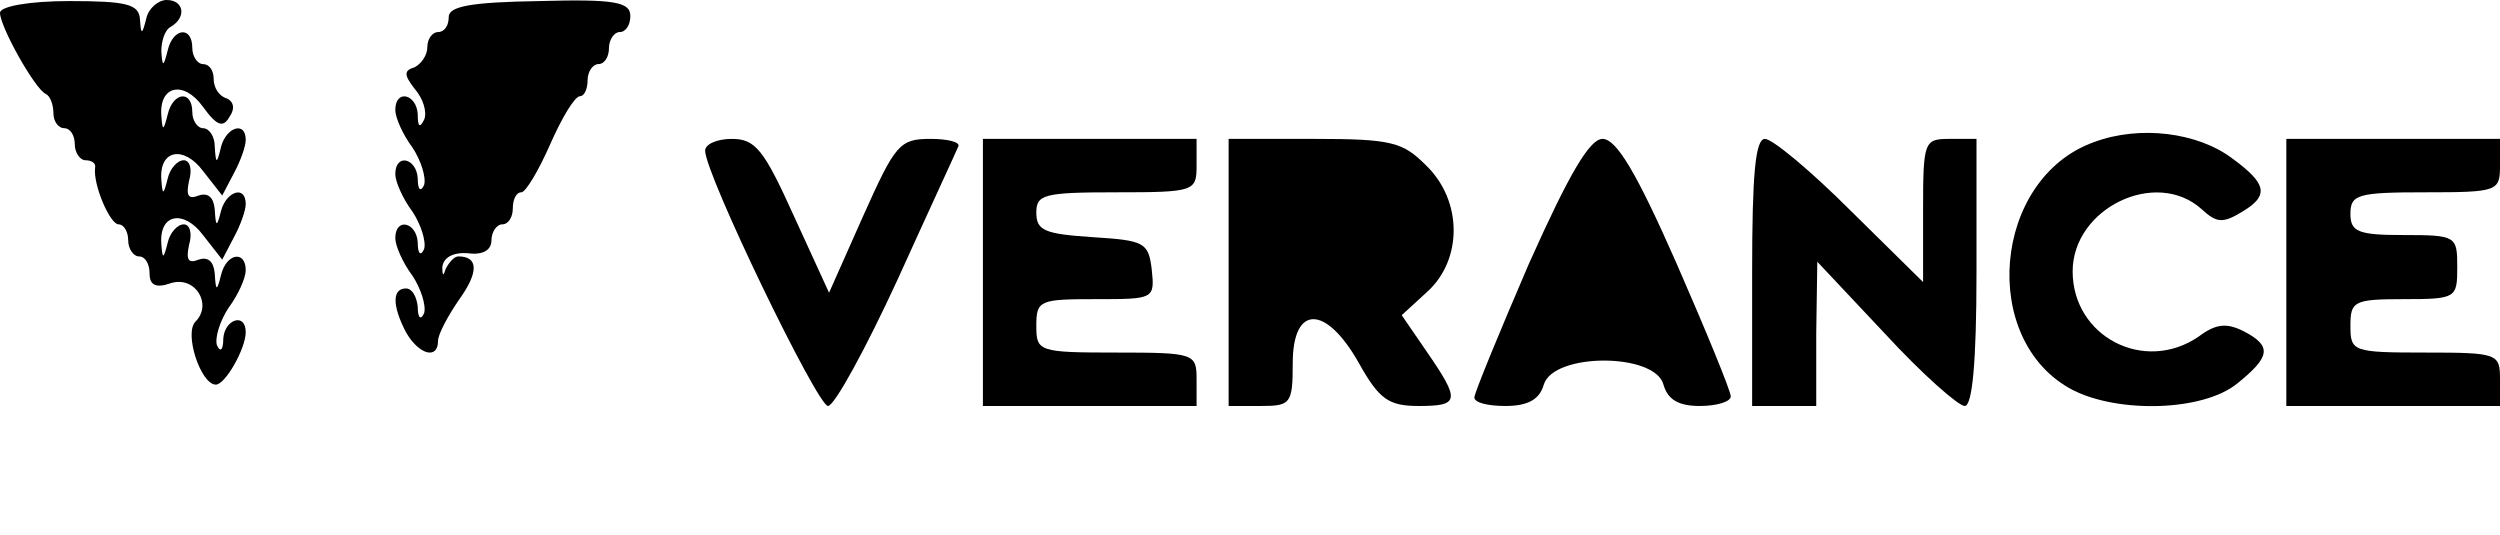
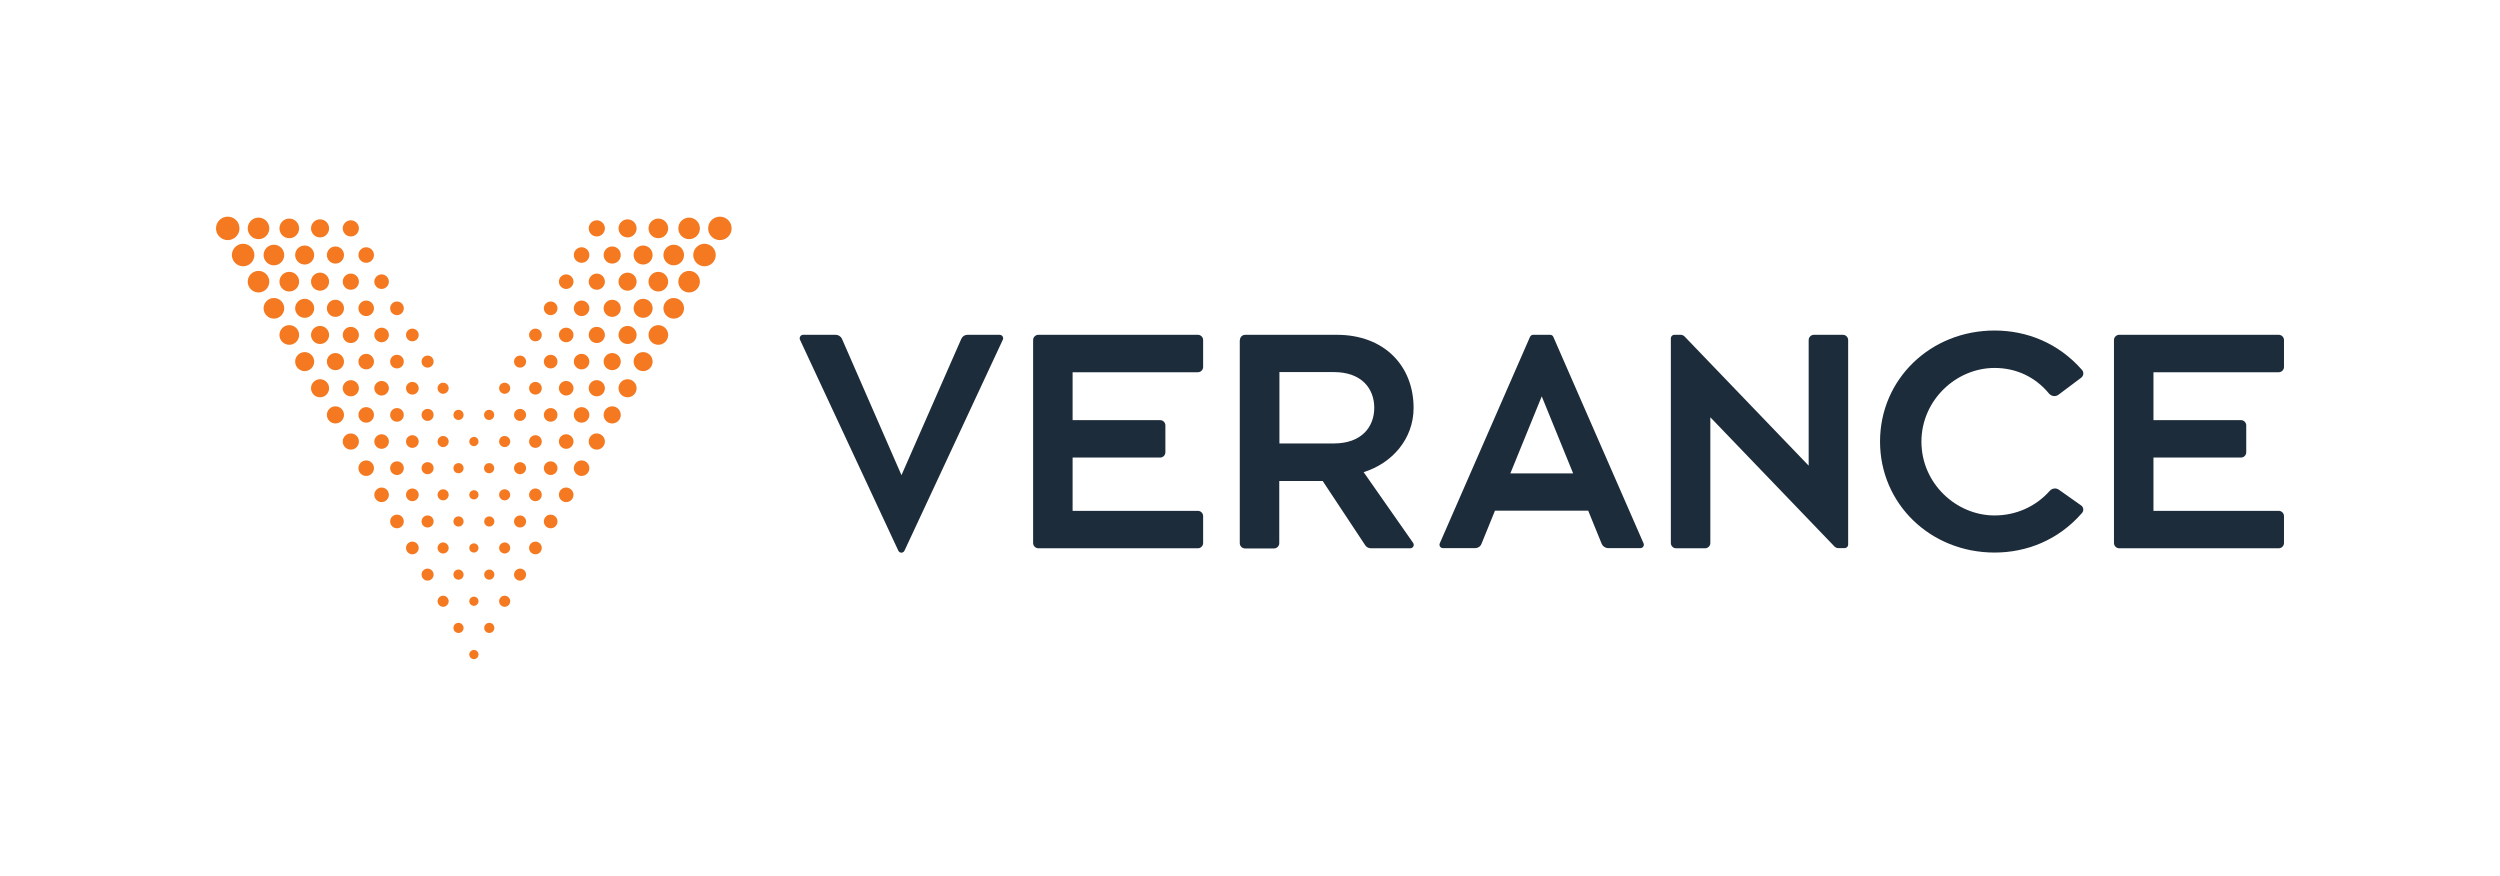
- <svg xmlns="http://www.w3.org/2000/svg" version="1.0" width="234pt" height="50pt" viewBox="0 0 234 50" preserveAspectRatio="xMidYMid meet">
-   <g transform="translate(0,50) scale(0.1,-0.1)" fill="#000000" stroke="none">
-     <path d="M0 488 c0 -13 33 -72 43 -76 4 -2 7 -10 7 -18 0 -8 5 -14 10 -14 6 0 10 -7 10 -15 0 -8 5 -15 10 -15 6 0 10 -3 9 -7 -2 -16 14 -53 22 -53 5 0 9 -7 9 -15 0 -8 5 -15 10 -15 6 0 10 -7 10 -16 0 -11 6 -14 20 -9 23 7 39 -20 23 -36 -11 -11 5 -59 19 -59 9 0 28 34 28 49 0 19 -20 12 -21 -6 0 -11 -3 -13 -6 -6 -2 7 3 23 11 35 9 12 16 28 16 35 0 19 -18 16 -23 -4 -4 -16 -5 -16 -6 1 -1 11 -6 16 -15 13 -10 -4 -12 0 -9 14 3 10 1 19 -5 19 -6 0 -13 -8 -15 -17 -4 -16 -5 -16 -6 -1 -2 28 21 32 39 8 l18 -23 11 21 c6 11 11 25 11 31 0 18 -18 12 -23 -6 -4 -16 -5 -16 -6 1 -1 11 -6 16 -15 13 -10 -4 -12 0 -9 14 3 10 1 19 -5 19 -6 0 -13 -8 -15 -17 -4 -16 -5 -16 -6 -1 -2 28 21 32 39 8 l18 -23 11 21 c6 11 11 25 11 31 0 18 -18 12 -23 -6 -4 -17 -5 -17 -6 0 0 9 -5 17 -11 17 -5 0 -10 7 -10 15 0 21 -18 19 -23 -2 -4 -16 -5 -16 -6 -1 -2 28 21 33 39 8 13 -18 19 -20 25 -9 5 7 4 14 -3 17 -7 2 -12 10 -12 18 0 8 -4 14 -10 14 -5 0 -10 7 -10 15 0 21 -18 19 -23 -2 -4 -16 -5 -16 -6 -1 0 9 3 20 9 23 15 9 12 25 -4 25 -8 0 -17 -8 -19 -17 -4 -16 -5 -16 -6 -1 -1 14 -12 17 -66 17 -38 0 -65 -5 -65 -11z" />
-     <path d="M420 484 c0 -8 -4 -14 -10 -14 -5 0 -10 -6 -10 -14 0 -8 -6 -16 -12 -19 -10 -3 -10 -7 0 -20 8 -9 12 -22 9 -29 -4 -8 -6 -7 -6 5 -1 19 -21 24 -21 4 0 -7 7 -23 16 -35 8 -12 13 -28 11 -35 -3 -7 -6 -5 -6 6 -1 19 -21 24 -21 4 0 -7 7 -23 16 -35 8 -12 13 -28 11 -35 -3 -7 -6 -5 -6 6 -1 19 -21 24 -21 4 0 -7 7 -23 16 -35 8 -12 13 -28 11 -35 -3 -7 -6 -5 -6 6 -1 9 -5 17 -11 17 -13 0 -13 -16 0 -41 12 -21 30 -26 30 -8 0 6 9 23 20 39 18 25 18 40 -1 40 -4 0 -9 -6 -12 -12 -2 -7 -3 -6 -3 2 1 9 10 14 24 13 14 -2 22 3 22 12 0 8 5 15 10 15 6 0 10 7 10 15 0 8 3 15 8 15 4 0 16 20 27 45 11 25 23 45 28 45 4 0 7 7 7 15 0 8 5 15 10 15 6 0 10 7 10 15 0 8 5 15 10 15 6 0 10 7 10 15 0 13 -14 16 -85 14 -65 -1 -85 -5 -85 -15z" />
-     <path d="M1960 367 c-95 -34 -108 -186 -20 -232 43 -22 122 -20 154 6 31 25 33 35 6 49 -16 8 -26 7 -42 -5 -51 -35 -118 0 -118 61 0 59 78 97 121 58 14 -13 20 -13 38 -2 25 15 23 26 -10 50 -32 24 -86 31 -129 15z" />
-     <path d="M660 359 c0 -22 105 -239 115 -239 6 0 35 53 65 118 29 64 55 120 57 125 2 4 -10 7 -26 7 -29 0 -33 -5 -63 -72 l-32 -72 -33 72 c-28 62 -36 72 -58 72 -14 0 -25 -5 -25 -11z" />
-     <path d="M920 245 l0 -125 100 0 100 0 0 25 c0 24 -2 25 -75 25 -73 0 -75 1 -75 25 0 24 3 25 56 25 54 0 55 0 52 28 -3 25 -7 27 -55 30 -45 3 -53 6 -53 23 0 17 7 19 75 19 73 0 75 1 75 25 l0 25 -100 0 -100 0 0 -125z" />
-     <path d="M1150 245 l0 -125 30 0 c28 0 30 2 30 40 0 55 31 55 62 0 19 -34 28 -40 56 -40 38 0 39 5 8 50 l-24 35 24 22 c33 30 33 85 -1 118 -22 22 -32 25 -105 25 l-80 0 0 -125z" />
-     <path d="M1431 253 c-28 -65 -51 -121 -51 -125 0 -5 13 -8 29 -8 21 0 32 6 36 20 9 30 104 30 112 0 4 -14 14 -20 34 -20 16 0 29 4 29 9 0 5 -23 61 -51 125 -37 84 -56 116 -69 116 -12 0 -31 -32 -69 -117z" />
-     <path d="M1640 245 l0 -125 30 0 30 0 0 68 1 67 63 -67 c35 -38 69 -68 75 -68 7 0 11 40 11 125 l0 125 -25 0 c-24 0 -25 -2 -25 -67 l0 -67 -68 67 c-37 37 -73 67 -80 67 -9 0 -12 -33 -12 -125z" />
-     <path d="M2140 245 l0 -125 100 0 100 0 0 25 c0 24 -2 25 -70 25 -68 0 -70 1 -70 25 0 23 3 25 50 25 49 0 50 1 50 30 0 29 -1 30 -50 30 -43 0 -50 3 -50 20 0 18 7 20 70 20 68 0 70 1 70 25 l0 25 -100 0 -100 0 0 -125z" />
+ <svg xmlns="http://www.w3.org/2000/svg" version="1.1" id="Layer_1" x="0px" y="0px" viewBox="0 0 1576.3 552.3" style="enable-background:new 0 0 1576.3 552.3;" xml:space="preserve">
+   <style type="text/css">
+ 	.st0{fill:#F47920;}
+ 	.st1{fill:#1D2C3A;}
+ </style>
+   <g>
+     <path class="st0" d="M273.4,362.3c0,2.1-1.7,3.8-3.8,3.8c-2.1,0-3.8-1.7-3.8-3.8c0-2.1,1.7-3.8,3.8-3.8   C271.8,358.6,273.4,360.3,273.4,362.3z" />
+     <path class="st0" d="M282.9,379.1c0,1.9-1.6,3.5-3.5,3.5c-1.9,0-3.5-1.6-3.5-3.5s1.6-3.5,3.5-3.5   C281.3,375.6,282.9,377.2,282.9,379.1z" />
+     <path class="st0" d="M292.3,395.9c0,1.8-1.4,3.2-3.2,3.2c-1.8,0-3.2-1.4-3.2-3.2s1.4-3.2,3.2-3.2   C290.8,392.7,292.3,394.2,292.3,395.9z" />
+     <path class="st0" d="M292.3,362.3c0,1.8-1.4,3.2-3.2,3.2c-1.8,0-3.2-1.4-3.2-3.2s1.4-3.2,3.2-3.2   C290.8,359.1,292.3,360.6,292.3,362.3z" />
+     <path class="st0" d="M254.6,328.8c0,2.4-1.9,4.3-4.3,4.3c-2.4,0-4.3-1.9-4.3-4.3c0-2.4,1.9-4.3,4.3-4.3   C252.7,324.4,254.6,326.4,254.6,328.8z" />
+     <path class="st0" d="M273.4,328.8c0,2.1-1.7,3.8-3.8,3.8c-2.1,0-3.8-1.7-3.8-3.8c0-2.1,1.7-3.8,3.8-3.8   C271.8,325,273.4,326.7,273.4,328.8z" />
+     <path class="st0" d="M292.3,328.8c0,1.8-1.4,3.2-3.2,3.2c-1.8,0-3.2-1.4-3.2-3.2s1.4-3.2,3.2-3.2   C290.8,325.5,292.3,327,292.3,328.8z" />
+     <circle class="st0" cx="230.9" cy="295.2" r="4.9" />
+     <path class="st0" d="M254.6,295.2c0,2.4-1.9,4.3-4.3,4.3c-2.4,0-4.3-1.9-4.3-4.3c0-2.4,1.9-4.3,4.3-4.3   C252.7,290.8,254.6,292.8,254.6,295.2z" />
+     <path class="st0" d="M273.4,295.2c0,2.1-1.7,3.8-3.8,3.8c-2.1,0-3.8-1.7-3.8-3.8c0-2.1,1.7-3.8,3.8-3.8   C271.8,291.4,273.4,293.1,273.4,295.2z" />
+     <path class="st0" d="M292.3,295.2c0,1.8-1.4,3.2-3.2,3.2c-1.8,0-3.2-1.4-3.2-3.2c0-1.8,1.4-3.2,3.2-3.2   C290.8,291.9,292.3,293.4,292.3,295.2z" />
+     <path class="st0" d="M216.9,261.6c0,3-2.4,5.4-5.4,5.4c-3,0-5.4-2.4-5.4-5.4c0-3,2.4-5.4,5.4-5.4   C214.5,256.2,216.9,258.6,216.9,261.6z" />
+     <path class="st0" d="M235.8,261.6c0,2.7-2.2,4.9-4.9,4.9c-2.7,0-4.9-2.2-4.9-4.9c0-2.7,2.2-4.9,4.9-4.9   C233.6,256.7,235.8,258.9,235.8,261.6z" />
+     <path class="st0" d="M254.6,261.6c0,2.4-1.9,4.3-4.3,4.3c-2.4,0-4.3-1.9-4.3-4.3c0-2.4,1.9-4.3,4.3-4.3   C252.7,257.3,254.6,259.2,254.6,261.6z" />
+     <path class="st0" d="M273.4,261.6c0,2.1-1.7,3.8-3.8,3.8c-2.1,0-3.8-1.7-3.8-3.8c0-2.1,1.7-3.8,3.8-3.8   C271.8,257.8,273.4,259.5,273.4,261.6z" />
+     <path class="st0" d="M292.3,261.6c0,1.8-1.4,3.2-3.2,3.2c-1.8,0-3.2-1.4-3.2-3.2c0-1.8,1.4-3.2,3.2-3.2   C290.8,258.4,292.3,259.8,292.3,261.6z" />
+     <path class="st0" d="M198.1,228c0,3.3-2.7,6-6,6c-3.3,0-6-2.7-6-6c0-3.3,2.7-6,6-6C195.4,222,198.1,224.7,198.1,228z" />
+     <path class="st0" d="M216.9,228c0,3-2.4,5.4-5.4,5.4c-3,0-5.4-2.4-5.4-5.4c0-3,2.4-5.4,5.4-5.4C214.5,222.6,216.9,225,216.9,228z" />
+     <path class="st0" d="M235.8,228c0,2.7-2.2,4.9-4.9,4.9c-2.7,0-4.9-2.2-4.9-4.9c0-2.7,2.2-4.9,4.9-4.9   C233.6,223.1,235.8,225.3,235.8,228z" />
+     <path class="st0" d="M254.6,228c0,2.4-1.9,4.3-4.3,4.3c-2.4,0-4.3-1.9-4.3-4.3c0-2.4,1.9-4.3,4.3-4.3   C252.7,223.7,254.6,225.6,254.6,228z" />
+     <path class="st0" d="M273.4,228c0,2.1-1.7,3.8-3.8,3.8c-2.1,0-3.8-1.7-3.8-3.8c0-2.1,1.7-3.8,3.8-3.8   C271.8,224.2,273.4,225.9,273.4,228z" />
+     <path class="st0" d="M179.2,194.4c0,3.6-2.9,6.5-6.5,6.5c-3.6,0-6.5-2.9-6.5-6.5c0-3.6,2.9-6.5,6.5-6.5   C176.3,187.9,179.2,190.8,179.2,194.4z" />
+     <path class="st0" d="M198.1,194.4c0,3.3-2.7,6-6,6c-3.3,0-6-2.7-6-6c0-3.3,2.7-6,6-6C195.4,188.4,198.1,191.1,198.1,194.4z" />
+     <path class="st0" d="M216.9,194.4c0,3-2.4,5.4-5.4,5.4c-3,0-5.4-2.4-5.4-5.4c0-3,2.4-5.4,5.4-5.4   C214.5,189,216.9,191.4,216.9,194.4z" />
+     <path class="st0" d="M235.8,194.4c0,2.7-2.2,4.9-4.9,4.9c-2.7,0-4.9-2.2-4.9-4.9c0-2.7,2.2-4.9,4.9-4.9   C233.6,189.5,235.8,191.7,235.8,194.4z" />
+     <path class="st0" d="M254.6,194.4c0,2.4-1.9,4.3-4.3,4.3c-2.4,0-4.3-1.9-4.3-4.3s1.9-4.3,4.3-4.3   C252.7,190.1,254.6,192,254.6,194.4z" />
+     <path class="st0" d="M160.4,160.8c0,3.9-3.2,7.1-7.1,7.1c-3.9,0-7.1-3.2-7.1-7.1c0-3.9,3.2-7.1,7.1-7.1   C157.2,153.7,160.4,156.9,160.4,160.8z" />
+     <circle class="st0" cx="172.7" cy="160.8" r="6.5" />
+     <path class="st0" d="M198.1,160.8c0,3.3-2.7,6-6,6c-3.3,0-6-2.7-6-6c0-3.3,2.7-6,6-6C195.4,154.8,198.1,157.5,198.1,160.8z" />
+     <path class="st0" d="M216.9,160.8c0,3-2.4,5.4-5.4,5.4c-3,0-5.4-2.4-5.4-5.4c0-3,2.4-5.4,5.4-5.4   C214.5,155.4,216.9,157.8,216.9,160.8z" />
+     <path class="st0" d="M235.8,160.8c0,2.7-2.2,4.9-4.9,4.9c-2.7,0-4.9-2.2-4.9-4.9c0-2.7,2.2-4.9,4.9-4.9   C233.6,155.9,235.8,158.1,235.8,160.8z" />
+     <path class="st0" d="M301.7,412.7c0,1.6-1.3,2.9-2.9,2.9c-1.6,0-2.9-1.3-2.9-2.9c0-1.6,1.3-2.9,2.9-2.9   C300.4,409.8,301.7,411.1,301.7,412.7z" />
+     <path class="st0" d="M301.7,379.1c0,1.6-1.3,2.9-2.9,2.9c-1.6,0-2.9-1.3-2.9-2.9c0-1.6,1.3-2.9,2.9-2.9   C300.4,376.2,301.7,377.5,301.7,379.1z" />
+     <circle class="st0" cx="260" cy="345.5" r="4" />
+     <path class="st0" d="M282.9,345.5c0,1.9-1.6,3.5-3.5,3.5c-1.9,0-3.5-1.6-3.5-3.5s1.6-3.5,3.5-3.5   C281.3,342.1,282.9,343.6,282.9,345.5z" />
+     <path class="st0" d="M301.7,345.5c0,1.6-1.3,2.9-2.9,2.9c-1.6,0-2.9-1.3-2.9-2.9c0-1.6,1.3-2.9,2.9-2.9   C300.4,342.6,301.7,343.9,301.7,345.5z" />
+     <path class="st0" d="M245.2,312c0,2.5-2.1,4.6-4.6,4.6c-2.5,0-4.6-2.1-4.6-4.6s2.1-4.6,4.6-4.6C243.1,307.4,245.2,309.4,245.2,312z   " />
+     <circle class="st0" cx="260" cy="312" r="4" />
+     <path class="st0" d="M282.9,312c0,1.9-1.6,3.5-3.5,3.5c-1.9,0-3.5-1.6-3.5-3.5s1.6-3.5,3.5-3.5C281.3,308.5,282.9,310,282.9,312z" />
+     <path class="st0" d="M301.7,312c0,1.6-1.3,2.9-2.9,2.9c-1.6,0-2.9-1.3-2.9-2.9c0-1.6,1.3-2.9,2.9-2.9   C300.4,309,301.7,310.3,301.7,312z" />
+     <circle class="st0" cx="221.2" cy="278.4" r="5.1" />
+     <path class="st0" d="M245.2,278.4c0,2.5-2.1,4.6-4.6,4.6c-2.5,0-4.6-2.1-4.6-4.6s2.1-4.6,4.6-4.6   C243.1,273.8,245.2,275.8,245.2,278.4z" />
+     <circle class="st0" cx="260" cy="278.4" r="4" />
+     <path class="st0" d="M282.9,278.4c0,1.9-1.6,3.5-3.5,3.5c-1.9,0-3.5-1.6-3.5-3.5s1.6-3.5,3.5-3.5   C281.3,274.9,282.9,276.4,282.9,278.4z" />
+     <path class="st0" d="M301.7,278.4c0,1.6-1.3,2.9-2.9,2.9c-1.6,0-2.9-1.3-2.9-2.9s1.3-2.9,2.9-2.9   C300.4,275.4,301.7,276.7,301.7,278.4z" />
+     <circle class="st0" cx="201.8" cy="244.8" r="5.7" />
+     <circle class="st0" cx="221.2" cy="244.8" r="5.1" />
+     <path class="st0" d="M245.2,244.8c0,2.5-2.1,4.6-4.6,4.6c-2.5,0-4.6-2.1-4.6-4.6c0-2.5,2.1-4.6,4.6-4.6   C243.1,240.2,245.2,242.2,245.2,244.8z" />
+     <circle class="st0" cx="260" cy="244.8" r="4" />
+     <path class="st0" d="M282.9,244.8c0,1.9-1.6,3.5-3.5,3.5c-1.9,0-3.5-1.6-3.5-3.5c0-1.9,1.6-3.5,3.5-3.5   C281.3,241.3,282.9,242.8,282.9,244.8z" />
+     <circle class="st0" cx="182.4" cy="211.2" r="6.2" />
+     <circle class="st0" cx="201.8" cy="211.2" r="5.7" />
+     <circle class="st0" cx="221.2" cy="211.2" r="5.1" />
+     <path class="st0" d="M245.2,211.2c0,2.5-2.1,4.6-4.6,4.6c-2.5,0-4.6-2.1-4.6-4.6c0-2.5,2.1-4.6,4.6-4.6   C243.1,206.6,245.2,208.6,245.2,211.2z" />
+     <circle class="st0" cx="260" cy="211.2" r="4" />
+     <circle class="st0" cx="163" cy="177.6" r="6.8" />
+     <circle class="st0" cx="182.4" cy="177.6" r="6.2" />
+     <circle class="st0" cx="201.8" cy="177.6" r="5.7" />
+     <circle class="st0" cx="221.2" cy="177.6" r="5.1" />
+     <path class="st0" d="M245.2,177.6c0,2.5-2.1,4.6-4.6,4.6c-2.5,0-4.6-2.1-4.6-4.6c0-2.5,2.1-4.6,4.6-4.6   C243.1,173,245.2,175.1,245.2,177.6z" />
+     <circle class="st0" cx="143.6" cy="144" r="7.4" />
+     <circle class="st0" cx="163" cy="144" r="6.8" />
+     <circle class="st0" cx="182.4" cy="144" r="6.2" />
+     <circle class="st0" cx="201.8" cy="144" r="5.7" />
+     <path class="st0" d="M226.3,144c0,2.8-2.3,5.1-5.1,5.1c-2.8,0-5.1-2.3-5.1-5.1s2.3-5.1,5.1-5.1C224,138.9,226.3,141.2,226.3,144z" />
+     <path class="st0" d="M324.1,362.3c0,2.1,1.7,3.8,3.8,3.8c2.1,0,3.8-1.7,3.8-3.8c0-2.1-1.7-3.8-3.8-3.8   C325.8,358.6,324.1,360.3,324.1,362.3z" />
+     <path class="st0" d="M314.7,379.1c0,1.9,1.6,3.5,3.5,3.5c1.9,0,3.5-1.6,3.5-3.5s-1.6-3.5-3.5-3.5   C316.2,375.6,314.7,377.2,314.7,379.1z" />
+     <circle class="st0" cx="308.5" cy="395.9" r="3.2" />
+     <circle class="st0" cx="308.5" cy="362.3" r="3.2" />
+     <path class="st0" d="M342.9,328.8c0,2.4,1.9,4.3,4.3,4.3c2.4,0,4.3-1.9,4.3-4.3c0-2.4-1.9-4.3-4.3-4.3   C344.9,324.4,342.9,326.4,342.9,328.8z" />
+     <path class="st0" d="M324.1,328.8c0,2.1,1.7,3.8,3.8,3.8c2.1,0,3.8-1.7,3.8-3.8c0-2.1-1.7-3.8-3.8-3.8   C325.8,325,324.1,326.7,324.1,328.8z" />
+     <circle class="st0" cx="308.5" cy="328.8" r="3.2" />
+     <path class="st0" d="M361.8,295.2c0,2.7,2.2,4.9,4.9,4.9c2.7,0,4.9-2.2,4.9-4.9c0-2.7-2.2-4.9-4.9-4.9   C364,290.3,361.8,292.5,361.8,295.2z" />
+     <path class="st0" d="M342.9,295.2c0,2.4,1.9,4.3,4.3,4.3c2.4,0,4.3-1.9,4.3-4.3c0-2.4-1.9-4.3-4.3-4.3   C344.9,290.8,342.9,292.8,342.9,295.2z" />
+     <path class="st0" d="M324.1,295.2c0,2.1,1.7,3.8,3.8,3.8c2.1,0,3.8-1.7,3.8-3.8c0-2.1-1.7-3.8-3.8-3.8   C325.8,291.4,324.1,293.1,324.1,295.2z" />
+     <path class="st0" d="M305.2,295.2c0,1.8,1.4,3.2,3.2,3.2s3.2-1.4,3.2-3.2c0-1.8-1.4-3.2-3.2-3.2S305.2,293.4,305.2,295.2z" />
+     <path class="st0" d="M380.6,261.6c0,3,2.4,5.4,5.4,5.4s5.4-2.4,5.4-5.4c0-3-2.4-5.4-5.4-5.4S380.6,258.6,380.6,261.6z" />
+     <path class="st0" d="M361.8,261.6c0,2.7,2.2,4.9,4.9,4.9c2.7,0,4.9-2.2,4.9-4.9c0-2.7-2.2-4.9-4.9-4.9   C364,256.7,361.8,258.9,361.8,261.6z" />
+     <path class="st0" d="M342.9,261.6c0,2.4,1.9,4.3,4.3,4.3c2.4,0,4.3-1.9,4.3-4.3c0-2.4-1.9-4.3-4.3-4.3   C344.9,257.3,342.9,259.2,342.9,261.6z" />
+     <path class="st0" d="M324.1,261.6c0,2.1,1.7,3.8,3.8,3.8c2.1,0,3.8-1.7,3.8-3.8c0-2.1-1.7-3.8-3.8-3.8   C325.8,257.8,324.1,259.5,324.1,261.6z" />
+     <path class="st0" d="M305.2,261.6c0,1.8,1.4,3.2,3.2,3.2s3.2-1.4,3.2-3.2c0-1.8-1.4-3.2-3.2-3.2S305.2,259.8,305.2,261.6z" />
+     <path class="st0" d="M399.5,228c0,3.3,2.7,6,6,6s6-2.7,6-6c0-3.3-2.7-6-6-6S399.5,224.7,399.5,228z" />
+     <path class="st0" d="M380.6,228c0,3,2.4,5.4,5.4,5.4s5.4-2.4,5.4-5.4c0-3-2.4-5.4-5.4-5.4S380.6,225,380.6,228z" />
+     <path class="st0" d="M361.8,228c0,2.7,2.2,4.9,4.9,4.9c2.7,0,4.9-2.2,4.9-4.9c0-2.7-2.2-4.9-4.9-4.9   C364,223.1,361.8,225.3,361.8,228z" />
+     <path class="st0" d="M342.9,228c0,2.4,1.9,4.3,4.3,4.3c2.4,0,4.3-1.9,4.3-4.3c0-2.4-1.9-4.3-4.3-4.3   C344.9,223.7,342.9,225.6,342.9,228z" />
+     <path class="st0" d="M324.1,228c0,2.1,1.7,3.8,3.8,3.8c2.1,0,3.8-1.7,3.8-3.8c0-2.1-1.7-3.8-3.8-3.8   C325.8,224.2,324.1,225.9,324.1,228z" />
+     <path class="st0" d="M418.3,194.4c0,3.6,2.9,6.5,6.5,6.5c3.6,0,6.5-2.9,6.5-6.5c0-3.6-2.9-6.5-6.5-6.5   C421.2,187.9,418.3,190.8,418.3,194.4z" />
+     <path class="st0" d="M399.5,194.4c0,3.3,2.7,6,6,6s6-2.7,6-6c0-3.3-2.7-6-6-6S399.5,191.1,399.5,194.4z" />
+     <path class="st0" d="M380.6,194.4c0,3,2.4,5.4,5.4,5.4s5.4-2.4,5.4-5.4c0-3-2.4-5.4-5.4-5.4S380.6,191.4,380.6,194.4z" />
+     <path class="st0" d="M361.8,194.4c0,2.7,2.2,4.9,4.9,4.9c2.7,0,4.9-2.2,4.9-4.9c0-2.7-2.2-4.9-4.9-4.9   C364,189.5,361.8,191.7,361.8,194.4z" />
+     <path class="st0" d="M342.9,194.4c0,2.4,1.9,4.3,4.3,4.3c2.4,0,4.3-1.9,4.3-4.3s-1.9-4.3-4.3-4.3   C344.9,190.1,342.9,192,342.9,194.4z" />
+     <path class="st0" d="M437.1,160.8c0,3.9,3.2,7.1,7.1,7.1c3.9,0,7.1-3.2,7.1-7.1c0-3.9-3.2-7.1-7.1-7.1   C440.3,153.7,437.1,156.9,437.1,160.8z" />
+     <circle class="st0" cx="424.8" cy="160.8" r="6.5" />
+     <path class="st0" d="M399.5,160.8c0,3.3,2.7,6,6,6s6-2.7,6-6c0-3.3-2.7-6-6-6S399.5,157.5,399.5,160.8z" />
+     <path class="st0" d="M380.6,160.8c0,3,2.4,5.4,5.4,5.4s5.4-2.4,5.4-5.4c0-3-2.4-5.4-5.4-5.4S380.6,157.8,380.6,160.8z" />
+     <path class="st0" d="M361.8,160.8c0,2.7,2.2,4.9,4.9,4.9c2.7,0,4.9-2.2,4.9-4.9c0-2.7-2.2-4.9-4.9-4.9   C364,155.9,361.8,158.1,361.8,160.8z" />
+     <circle class="st0" cx="337.6" cy="345.5" r="4" />
+     <path class="st0" d="M314.7,345.5c0,1.9,1.6,3.5,3.5,3.5c1.9,0,3.5-1.6,3.5-3.5s-1.6-3.5-3.5-3.5   C316.2,342.1,314.7,343.6,314.7,345.5z" />
+     <path class="st0" d="M352.4,312c0,2.5,2.1,4.6,4.6,4.6c2.5,0,4.6-2.1,4.6-4.6s-2.1-4.6-4.6-4.6C354.4,307.4,352.4,309.4,352.4,312z   " />
+     <circle class="st0" cx="337.6" cy="312" r="4" />
+     <path class="st0" d="M314.7,312c0,1.9,1.6,3.5,3.5,3.5c1.9,0,3.5-1.6,3.5-3.5s-1.6-3.5-3.5-3.5C316.2,308.5,314.7,310,314.7,312z" />
+     <path class="st0" d="M371.2,278.4c0,2.8,2.3,5.1,5.1,5.1c2.8,0,5.1-2.3,5.1-5.1c0-2.8-2.3-5.1-5.1-5.1   C373.5,273.2,371.2,275.5,371.2,278.4z" />
+     <path class="st0" d="M352.4,278.4c0,2.5,2.1,4.6,4.6,4.6c2.5,0,4.6-2.1,4.6-4.6s-2.1-4.6-4.6-4.6   C354.4,273.8,352.4,275.8,352.4,278.4z" />
+     <circle class="st0" cx="337.6" cy="278.4" r="4" />
+     <path class="st0" d="M314.7,278.4c0,1.9,1.6,3.5,3.5,3.5c1.9,0,3.5-1.6,3.5-3.5s-1.6-3.5-3.5-3.5   C316.2,274.9,314.7,276.4,314.7,278.4z" />
+     <circle class="st0" cx="395.7" cy="244.8" r="5.7" />
+     <path class="st0" d="M371.2,244.8c0,2.8,2.3,5.1,5.1,5.1c2.8,0,5.1-2.3,5.1-5.1s-2.3-5.1-5.1-5.1   C373.5,239.6,371.2,241.9,371.2,244.8z" />
+     <path class="st0" d="M352.4,244.8c0,2.5,2.1,4.6,4.6,4.6c2.5,0,4.6-2.1,4.6-4.6c0-2.5-2.1-4.6-4.6-4.6   C354.4,240.2,352.4,242.2,352.4,244.8z" />
+     <circle class="st0" cx="337.6" cy="244.8" r="4" />
+     <path class="st0" d="M314.7,244.8c0,1.9,1.6,3.5,3.5,3.5c1.9,0,3.5-1.6,3.5-3.5c0-1.9-1.6-3.5-3.5-3.5   C316.2,241.3,314.7,242.8,314.7,244.8z" />
+     <path class="st0" d="M408.9,211.2c0,3.5,2.8,6.2,6.2,6.2s6.2-2.8,6.2-6.2s-2.8-6.2-6.2-6.2S408.9,207.7,408.9,211.2z" />
+     <circle class="st0" cx="395.7" cy="211.2" r="5.7" />
+     <path class="st0" d="M371.2,211.2c0,2.8,2.3,5.1,5.1,5.1c2.8,0,5.1-2.3,5.1-5.1c0-2.8-2.3-5.1-5.1-5.1   C373.5,206,371.2,208.3,371.2,211.2z" />
+     <path class="st0" d="M352.4,211.2c0,2.5,2.1,4.6,4.6,4.6c2.5,0,4.6-2.1,4.6-4.6c0-2.5-2.1-4.6-4.6-4.6   C354.4,206.6,352.4,208.6,352.4,211.2z" />
+     <circle class="st0" cx="337.6" cy="211.2" r="4" />
+     <circle class="st0" cx="434.5" cy="177.6" r="6.8" />
+     <path class="st0" d="M408.9,177.6c0,3.5,2.8,6.2,6.2,6.2s6.2-2.8,6.2-6.2s-2.8-6.2-6.2-6.2S408.9,174.1,408.9,177.6z" />
+     <circle class="st0" cx="395.7" cy="177.6" r="5.7" />
+     <path class="st0" d="M371.2,177.6c0,2.8,2.3,5.1,5.1,5.1c2.8,0,5.1-2.3,5.1-5.1c0-2.8-2.3-5.1-5.1-5.1   C373.5,172.5,371.2,174.8,371.2,177.6z" />
+     <path class="st0" d="M352.4,177.6c0,2.5,2.1,4.6,4.6,4.6c2.5,0,4.6-2.1,4.6-4.6c0-2.5-2.1-4.6-4.6-4.6   C354.4,173,352.4,175.1,352.4,177.6z" />
+     <circle class="st0" cx="453.9" cy="144" r="7.4" />
+     <circle class="st0" cx="434.5" cy="144" r="6.8" />
+     <path class="st0" d="M408.9,144c0,3.5,2.8,6.2,6.2,6.2s6.2-2.8,6.2-6.2s-2.8-6.2-6.2-6.2S408.9,140.6,408.9,144z" />
+     <circle class="st0" cx="395.7" cy="144" r="5.7" />
+     <path class="st0" d="M371.2,144c0,2.8,2.3,5.1,5.1,5.1c2.8,0,5.1-2.3,5.1-5.1s-2.3-5.1-5.1-5.1C373.5,138.9,371.2,141.2,371.2,144z   " />
+   </g>
+   <g>
+     <path class="st1" d="M654.7,211.1h100.6c1.8,0,3.3,1.5,3.3,3.3v17c0,1.8-1.5,3.3-3.3,3.3h-79v30.2h55.2c1.8,0,3.3,1.5,3.3,3.3v17   c0,1.8-1.5,3.3-3.3,3.3h-55.2v33.6h79c1.8,0,3.3,1.5,3.3,3.3v17c0,1.8-1.5,3.3-3.3,3.3H654.7c-1.8,0-3.3-1.5-3.3-3.3v-128   C651.4,212.6,652.9,211.1,654.7,211.1z" />
+     <path class="st1" d="M781.8,214.4c0-1.8,1.5-3.3,3.3-3.3h57.8c30,0,48.4,19.7,48.4,46.1c0,19.5-13.5,34.9-31.5,40.5l31.2,44.6   c1,1.4,0,3.4-1.8,3.4h-24.8c-1.5,0-2.8-0.7-3.6-1.9l-26.8-40.5h-27.4v39.2c0,1.8-1.5,3.3-3.3,3.3h-18.3c-1.8,0-3.3-1.5-3.3-3.3   V214.4z M806.7,279.6H841c17.6,0,25.5-10.5,25.5-22.5c0-12-7.9-22.5-25.5-22.5h-34.3V279.6z" />
+     <path class="st1" d="M1312.2,318.7c1.6,1.1,1.8,3.4,0.5,4.8c-14.8,17-34.8,24.9-55.1,24.9c-40.3,0-72.2-30.6-72.2-70   s31.9-70,72.2-70c20.4,0,40.3,7.9,55.2,24.9c1.2,1.4,1,3.6-0.5,4.8l-14.4,10.8c-1.9,1.4-4.5,1-6-0.8c-8.5-10.3-20.5-16.1-34.3-16.1   c-24.2,0-46.1,20.3-46.1,46.5s21.8,46.5,46.1,46.5c13.8,0,26.2-5.8,34.8-15.5c1.5-1.7,4-2,5.8-0.7L1312.2,318.7z" />
+     <path class="st1" d="M1078.4,263.1l78.3,81.5c0.6,0.6,1.5,1,2.4,1h4c1.2,0,2.2-1,2.2-2.2V214.4c0-1.8-1.5-3.3-3.3-3.3h-18.3   c-1.8,0-3.3,1.5-3.3,3.3v79.2l-78.3-81.5c-0.6-0.6-1.5-1-2.4-1h-4c-1.2,0-2.2,1-2.2,2.2v129.1c0,1.8,1.5,3.3,3.3,3.3h18.3   c1.8,0,3.3-1.5,3.3-3.3V263.1z" />
+     <path class="st1" d="M1336.2,211.1h100.6c1.8,0,3.3,1.5,3.3,3.3v17c0,1.8-1.5,3.3-3.3,3.3h-79v30.2h55.2c1.8,0,3.3,1.5,3.3,3.3v17   c0,1.8-1.5,3.3-3.3,3.3h-55.2v33.6h79c1.8,0,3.3,1.5,3.3,3.3v17c0,1.8-1.5,3.3-3.3,3.3h-100.6c-1.8,0-3.3-1.5-3.3-3.3v-128   C1332.9,212.6,1334.4,211.1,1336.2,211.1z" />
+     <path class="st1" d="M1014,345.6h20.3c1.6,0,2.6-1.6,2-3l-56.9-130.2c-0.3-0.8-1.1-1.3-2-1.3h-10.7c-0.9,0-1.6,0.5-2,1.3   l-56.9,130.2c-0.6,1.4,0.4,3,2,3h20.3c1.8,0,3.4-1.1,4-2.7l8.5-20.9h58.8l8.5,20.9C1010.6,344.5,1012.2,345.6,1014,345.6z    M952.3,298.5l19.8-48.6l19.8,48.6H952.3z" />
+     <path class="st1" d="M606.1,213.7l-37.7,85.9l-37.5-85.9c-0.7-1.6-2.3-2.6-4-2.6h-20.5c-1.6,0-2.6,1.7-2,3.1l62,133   c0.8,1.7,3.1,1.7,3.9,0l62-133c0.7-1.4-0.4-3.1-2-3.1h-20.3C608.3,211.1,606.8,212.1,606.1,213.7z" />
  </g>
</svg>
